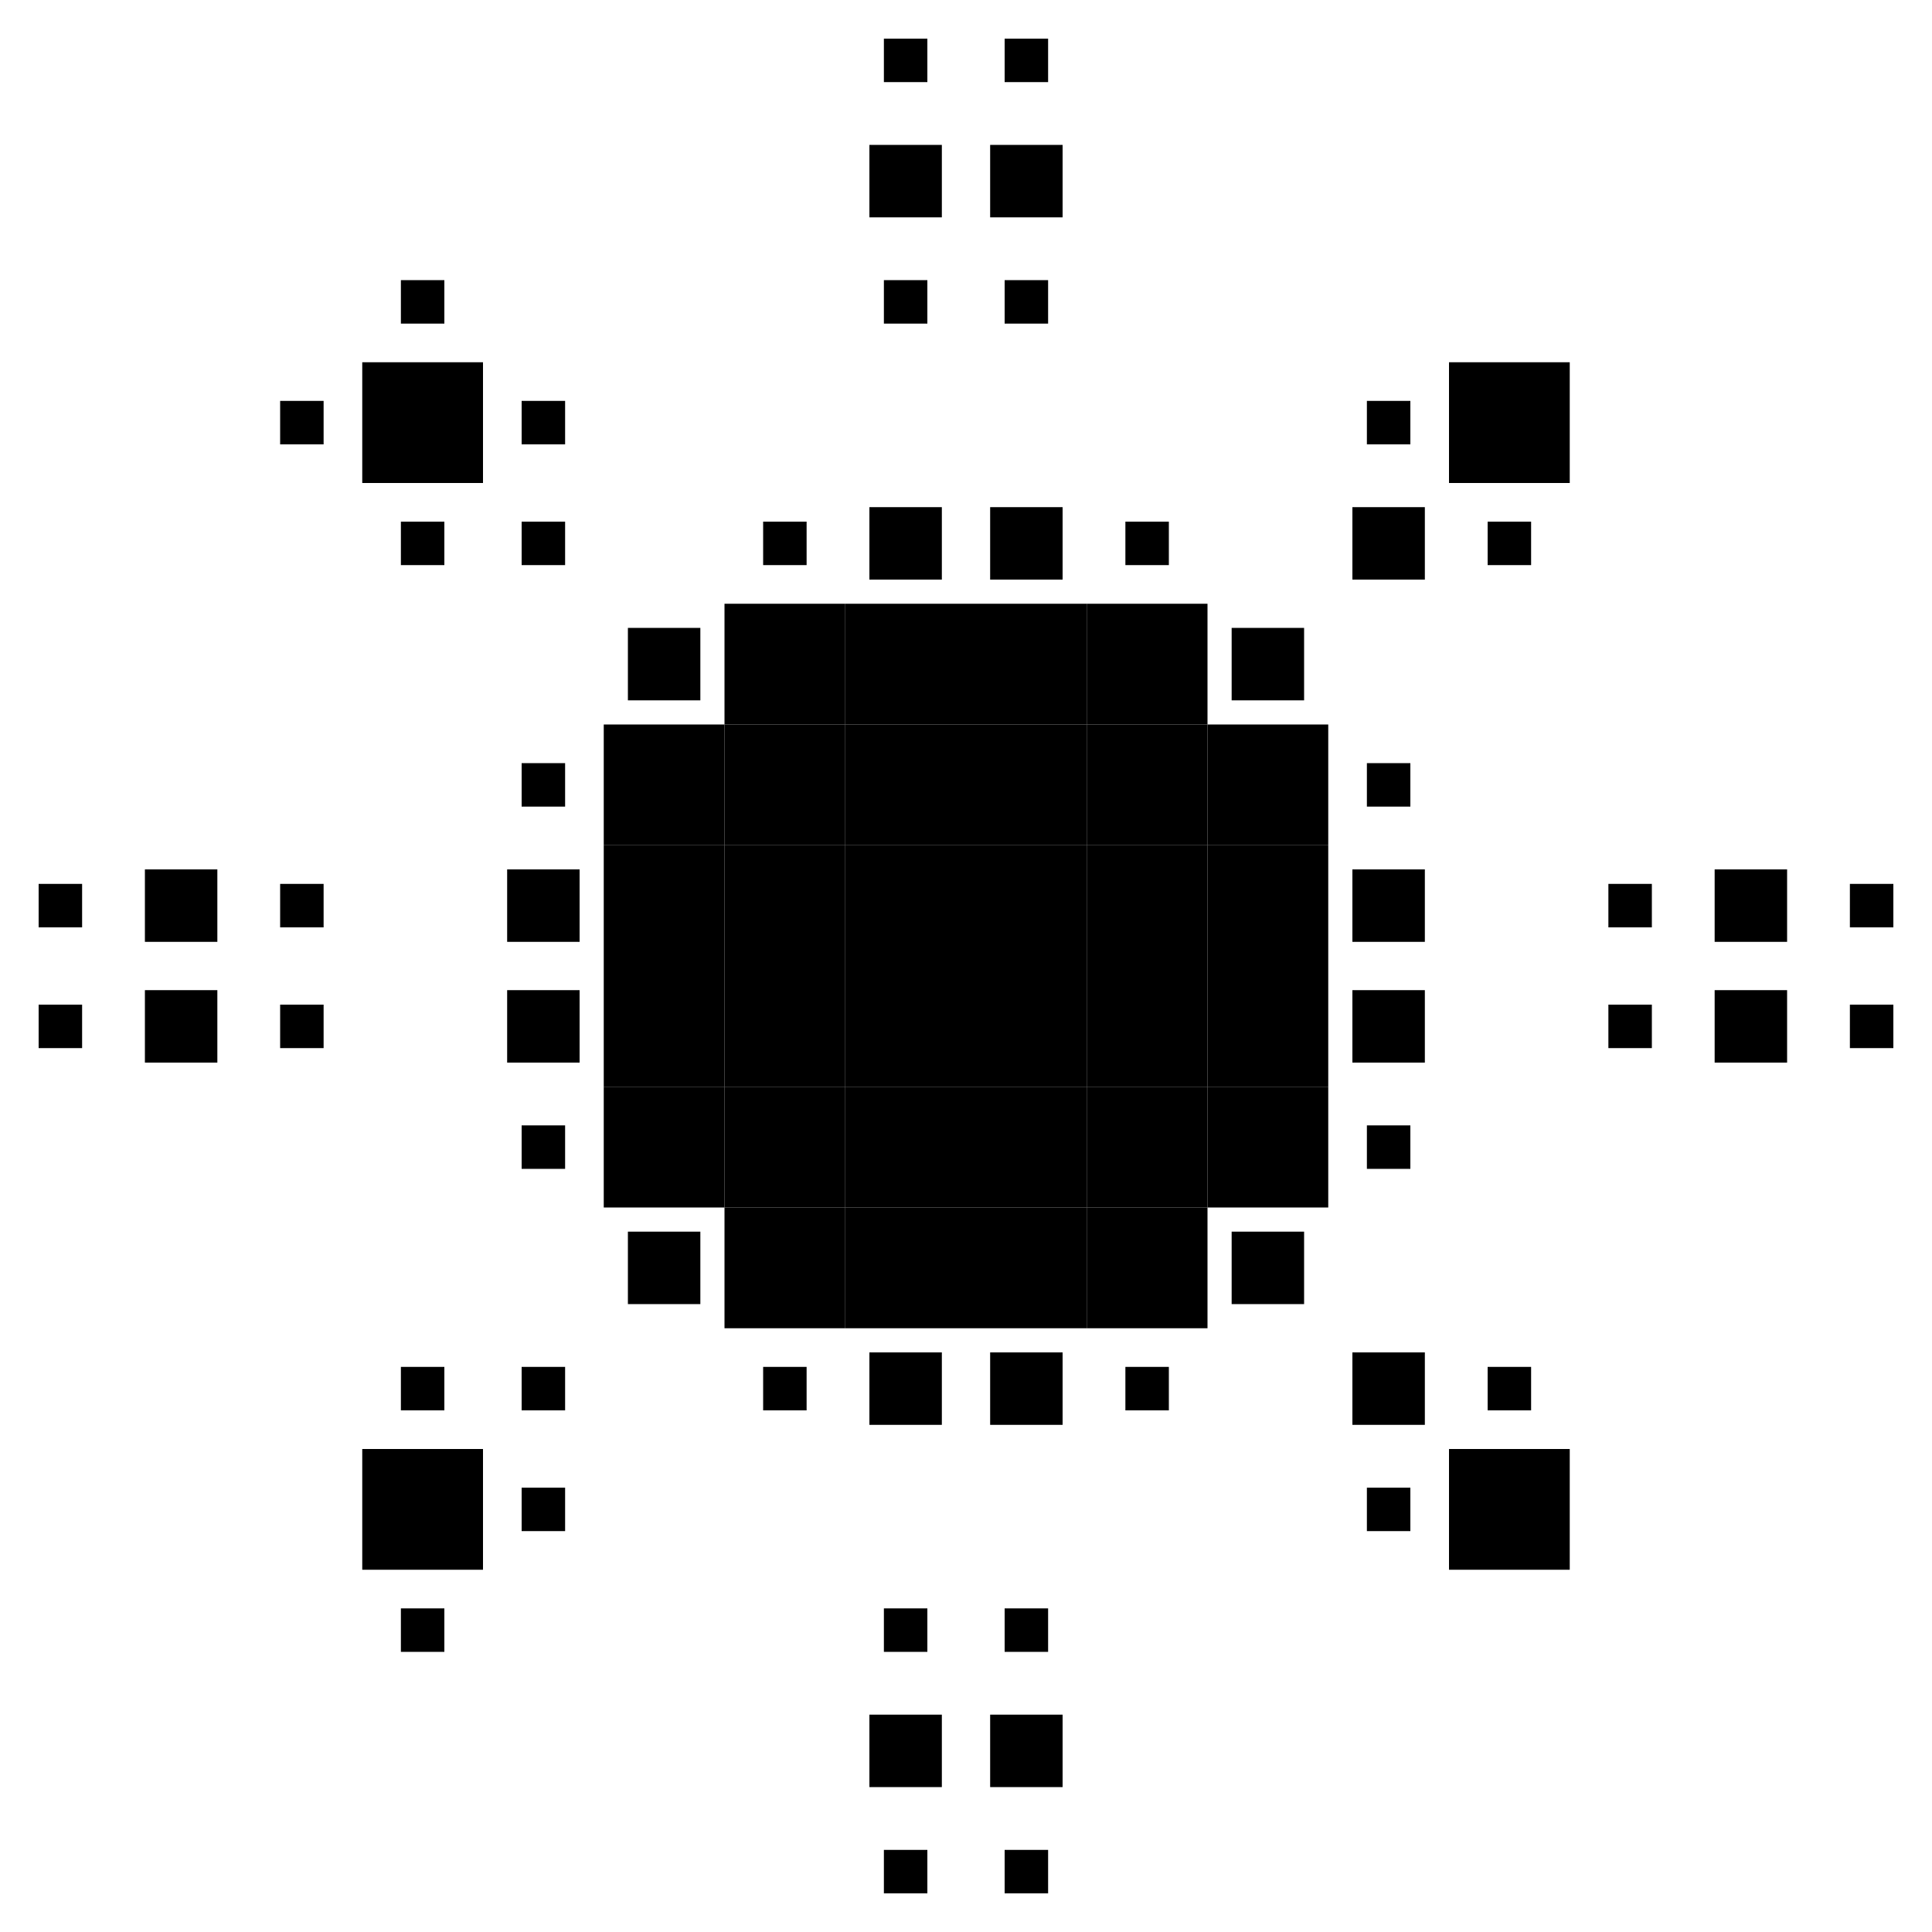
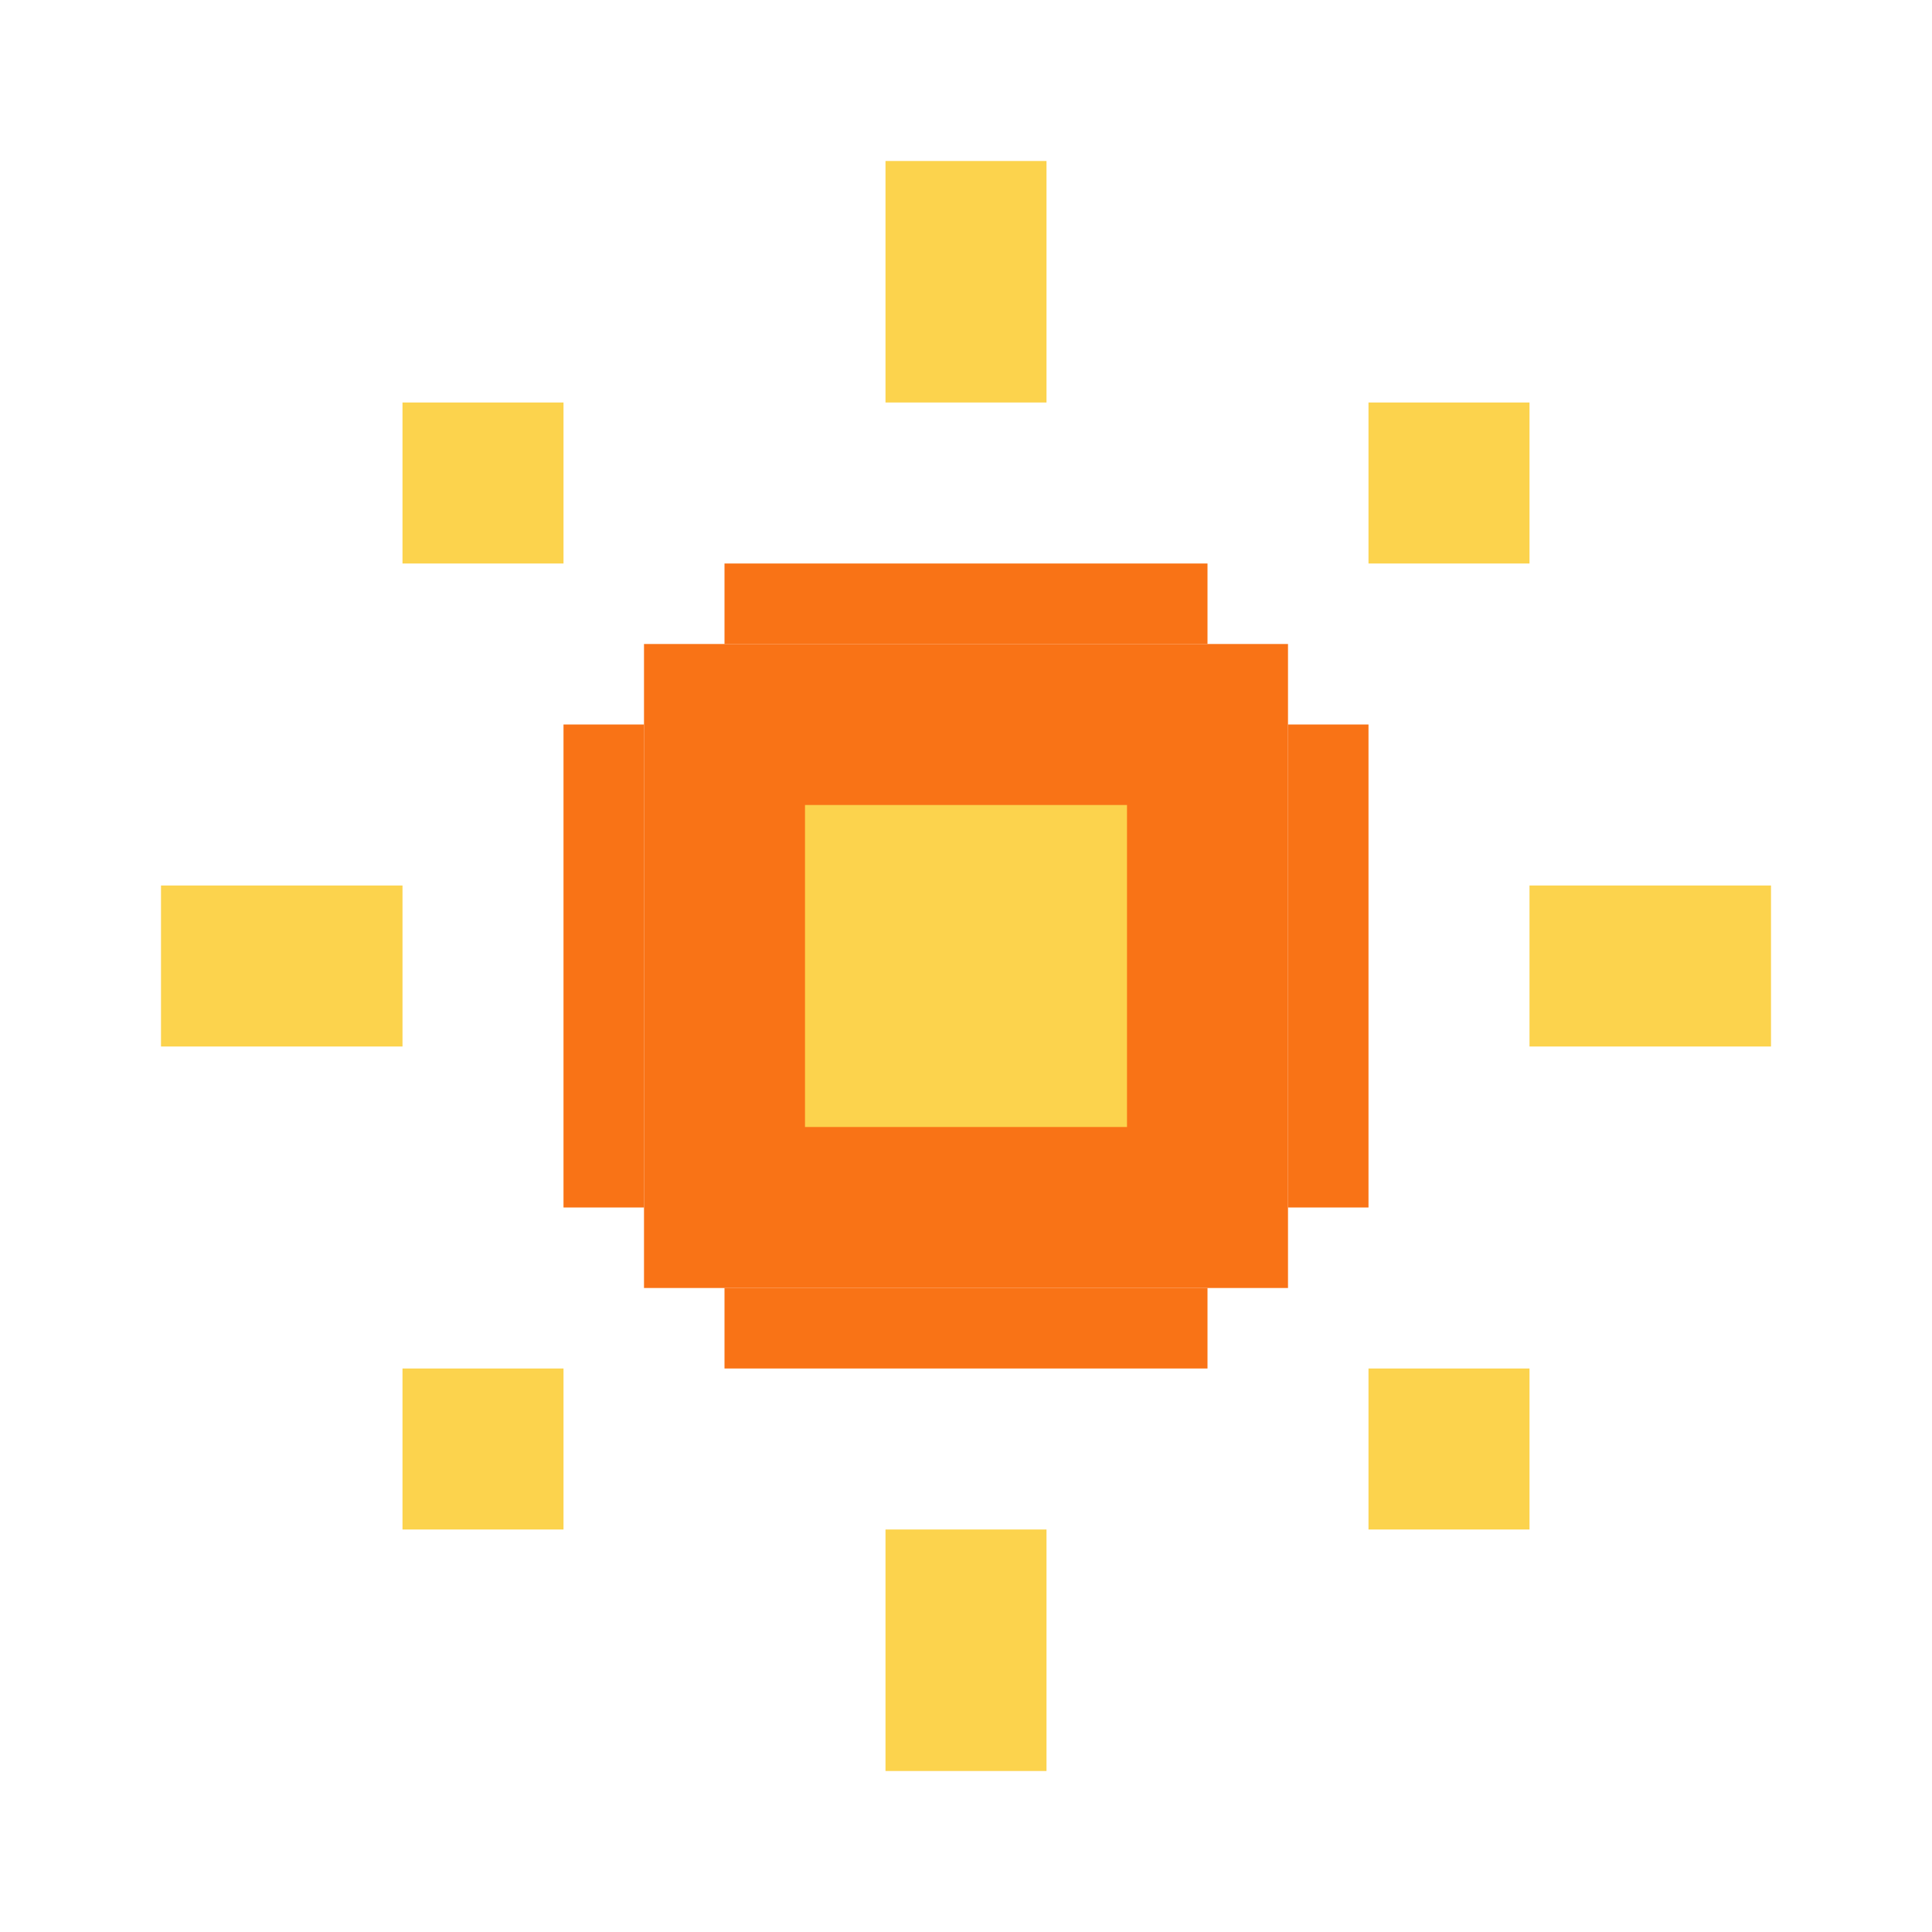
- <svg xmlns="http://www.w3.org/2000/svg" viewBox="0 0 16 16" fill="currentColor">
-   <rect x="7.32" y="0.32" width="0.36" height="0.36" />
-   <rect x="8.32" y="0.32" width="0.36" height="0.36" />
-   <rect x="7.2" y="1.2" width="0.6" height="0.6" />
-   <rect x="8.2" y="1.2" width="0.6" height="0.6" />
-   <rect x="3.32" y="2.32" width="0.36" height="0.36" />
-   <rect x="7.32" y="2.32" width="0.36" height="0.36" />
-   <rect x="8.32" y="2.32" width="0.36" height="0.36" />
-   <rect x="2.32" y="3.32" width="0.36" height="0.36" />
-   <rect x="3" y="3" width="1" height="1" />
-   <rect x="4.32" y="3.32" width="0.36" height="0.36" />
-   <rect x="11.32" y="3.32" width="0.36" height="0.36" />
-   <rect x="12" y="3" width="1" height="1" />
-   <rect x="3.32" y="4.32" width="0.36" height="0.36" />
-   <rect x="4.32" y="4.32" width="0.36" height="0.36" />
-   <rect x="6.32" y="4.32" width="0.36" height="0.36" />
-   <rect x="7.2" y="4.2" width="0.6" height="0.6" />
-   <rect x="8.2" y="4.2" width="0.6" height="0.6" />
-   <rect x="9.32" y="4.32" width="0.36" height="0.36" />
-   <rect x="11.2" y="4.2" width="0.6" height="0.6" />
-   <rect x="12.32" y="4.32" width="0.36" height="0.36" />
-   <rect x="5.2" y="5.2" width="0.6" height="0.6" />
-   <rect x="6" y="5" width="1" height="1" />
-   <rect x="7" y="5" width="1" height="1" />
-   <rect x="8" y="5" width="1" height="1" />
-   <rect x="9" y="5" width="1" height="1" />
-   <rect x="10.2" y="5.2" width="0.6" height="0.6" />
-   <rect x="4.32" y="6.32" width="0.36" height="0.36" />
-   <rect x="5" y="6" width="1" height="1" />
-   <rect x="6" y="6" width="1" height="1" />
-   <rect x="7" y="6" width="1" height="1" />
-   <rect x="8" y="6" width="1" height="1" />
-   <rect x="9" y="6" width="1" height="1" />
-   <rect x="10" y="6" width="1" height="1" />
-   <rect x="11.32" y="6.32" width="0.36" height="0.36" />
-   <rect x="0.32" y="7.32" width="0.36" height="0.36" />
-   <rect x="1.2" y="7.2" width="0.6" height="0.6" />
-   <rect x="2.32" y="7.32" width="0.36" height="0.36" />
-   <rect x="4.2" y="7.2" width="0.6" height="0.6" />
-   <rect x="5" y="7" width="1" height="1" />
-   <rect x="6" y="7" width="1" height="1" />
-   <rect x="7" y="7" width="1" height="1" />
-   <rect x="8" y="7" width="1" height="1" />
-   <rect x="9" y="7" width="1" height="1" />
-   <rect x="10" y="7" width="1" height="1" />
-   <rect x="11.2" y="7.2" width="0.6" height="0.6" />
-   <rect x="13.32" y="7.32" width="0.36" height="0.36" />
-   <rect x="14.2" y="7.2" width="0.6" height="0.6" />
-   <rect x="15.32" y="7.32" width="0.36" height="0.36" />
-   <rect x="0.32" y="8.32" width="0.36" height="0.36" />
-   <rect x="1.2" y="8.2" width="0.6" height="0.6" />
-   <rect x="2.32" y="8.32" width="0.36" height="0.36" />
-   <rect x="4.2" y="8.2" width="0.6" height="0.6" />
-   <rect x="5" y="8" width="1" height="1" />
-   <rect x="6" y="8" width="1" height="1" />
-   <rect x="7" y="8" width="1" height="1" />
-   <rect x="8" y="8" width="1" height="1" />
-   <rect x="9" y="8" width="1" height="1" />
-   <rect x="10" y="8" width="1" height="1" />
-   <rect x="11.2" y="8.2" width="0.6" height="0.6" />
-   <rect x="13.32" y="8.32" width="0.36" height="0.36" />
-   <rect x="14.2" y="8.2" width="0.6" height="0.6" />
-   <rect x="15.32" y="8.32" width="0.36" height="0.36" />
-   <rect x="4.32" y="9.32" width="0.36" height="0.36" />
-   <rect x="5" y="9" width="1" height="1" />
-   <rect x="6" y="9" width="1" height="1" />
-   <rect x="7" y="9" width="1" height="1" />
-   <rect x="8" y="9" width="1" height="1" />
-   <rect x="9" y="9" width="1" height="1" />
-   <rect x="10" y="9" width="1" height="1" />
-   <rect x="11.32" y="9.32" width="0.36" height="0.36" />
-   <rect x="5.2" y="10.2" width="0.6" height="0.6" />
-   <rect x="6" y="10" width="1" height="1" />
-   <rect x="7" y="10" width="1" height="1" />
-   <rect x="8" y="10" width="1" height="1" />
-   <rect x="9" y="10" width="1" height="1" />
-   <rect x="10.2" y="10.2" width="0.6" height="0.6" />
-   <rect x="3.32" y="11.32" width="0.36" height="0.36" />
-   <rect x="4.32" y="11.32" width="0.36" height="0.36" />
-   <rect x="6.32" y="11.32" width="0.36" height="0.36" />
-   <rect x="7.2" y="11.2" width="0.6" height="0.6" />
-   <rect x="8.2" y="11.2" width="0.6" height="0.6" />
-   <rect x="9.32" y="11.32" width="0.36" height="0.36" />
-   <rect x="11.2" y="11.2" width="0.6" height="0.6" />
-   <rect x="12.32" y="11.32" width="0.36" height="0.36" />
-   <rect x="3" y="12" width="1" height="1" />
-   <rect x="4.32" y="12.32" width="0.36" height="0.36" />
-   <rect x="11.32" y="12.32" width="0.36" height="0.36" />
-   <rect x="12" y="12" width="1" height="1" />
-   <rect x="3.32" y="13.32" width="0.36" height="0.36" />
-   <rect x="7.32" y="13.32" width="0.36" height="0.36" />
-   <rect x="8.32" y="13.32" width="0.36" height="0.36" />
-   <rect x="7.2" y="14.2" width="0.6" height="0.6" />
-   <rect x="8.2" y="14.2" width="0.6" height="0.6" />
-   <rect x="7.32" y="15.32" width="0.36" height="0.36" />
-   <rect x="8.32" y="15.32" width="0.36" height="0.36" />
+ <svg xmlns="http://www.w3.org/2000/svg" viewBox="0 0 24 24">
+   <rect x="8" y="8" width="8" height="8" fill="#f97316" />
+   <rect x="9" y="7" width="6" height="1" fill="#f97316" />
+   <rect x="9" y="16" width="6" height="1" fill="#f97316" />
+   <rect x="7" y="9" width="1" height="6" fill="#f97316" />
+   <rect x="16" y="9" width="1" height="6" fill="#f97316" />
+   <rect x="10" y="10" width="4" height="4" fill="#fcd34d" />
+   <rect x="11" y="2" width="2" height="3" fill="#fcd34d" />
+   <rect x="11" y="19" width="2" height="3" fill="#fcd34d" />
+   <rect x="2" y="11" width="3" height="2" fill="#fcd34d" />
+   <rect x="19" y="11" width="3" height="2" fill="#fcd34d" />
+   <rect x="5" y="5" width="2" height="2" fill="#fcd34d" />
+   <rect x="17" y="5" width="2" height="2" fill="#fcd34d" />
+   <rect x="5" y="17" width="2" height="2" fill="#fcd34d" />
+   <rect x="17" y="17" width="2" height="2" fill="#fcd34d" />
</svg>
